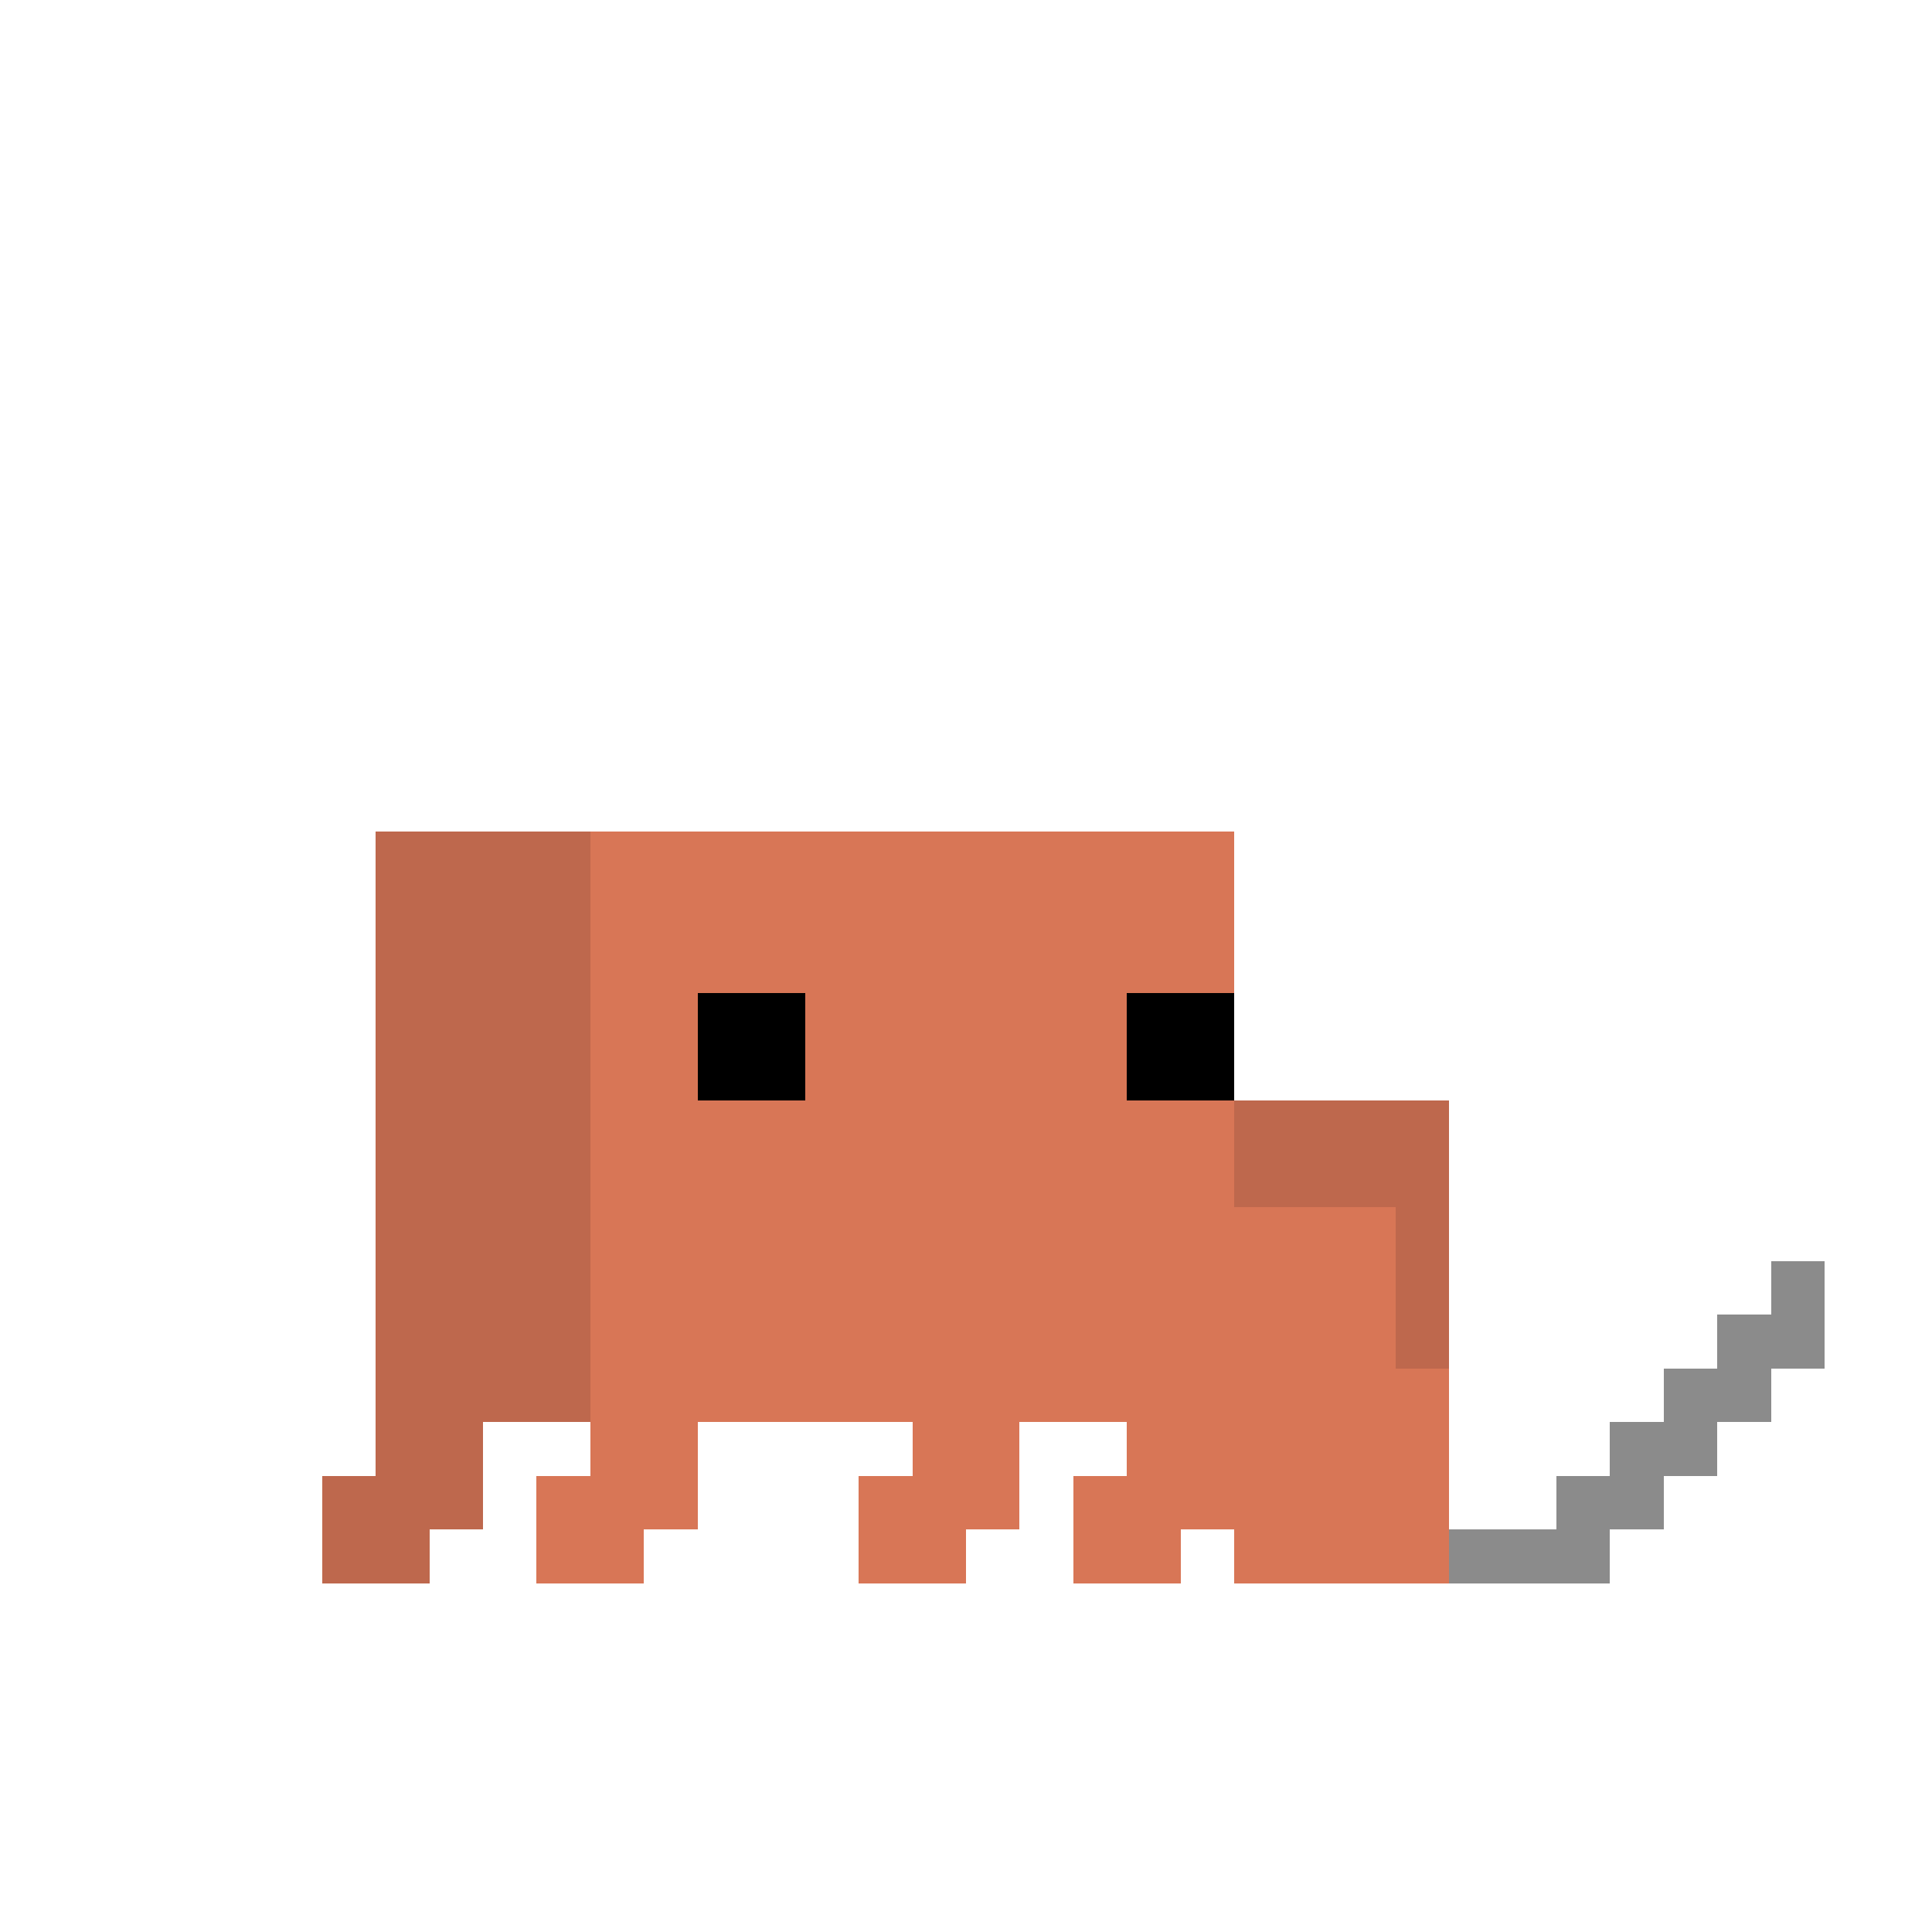
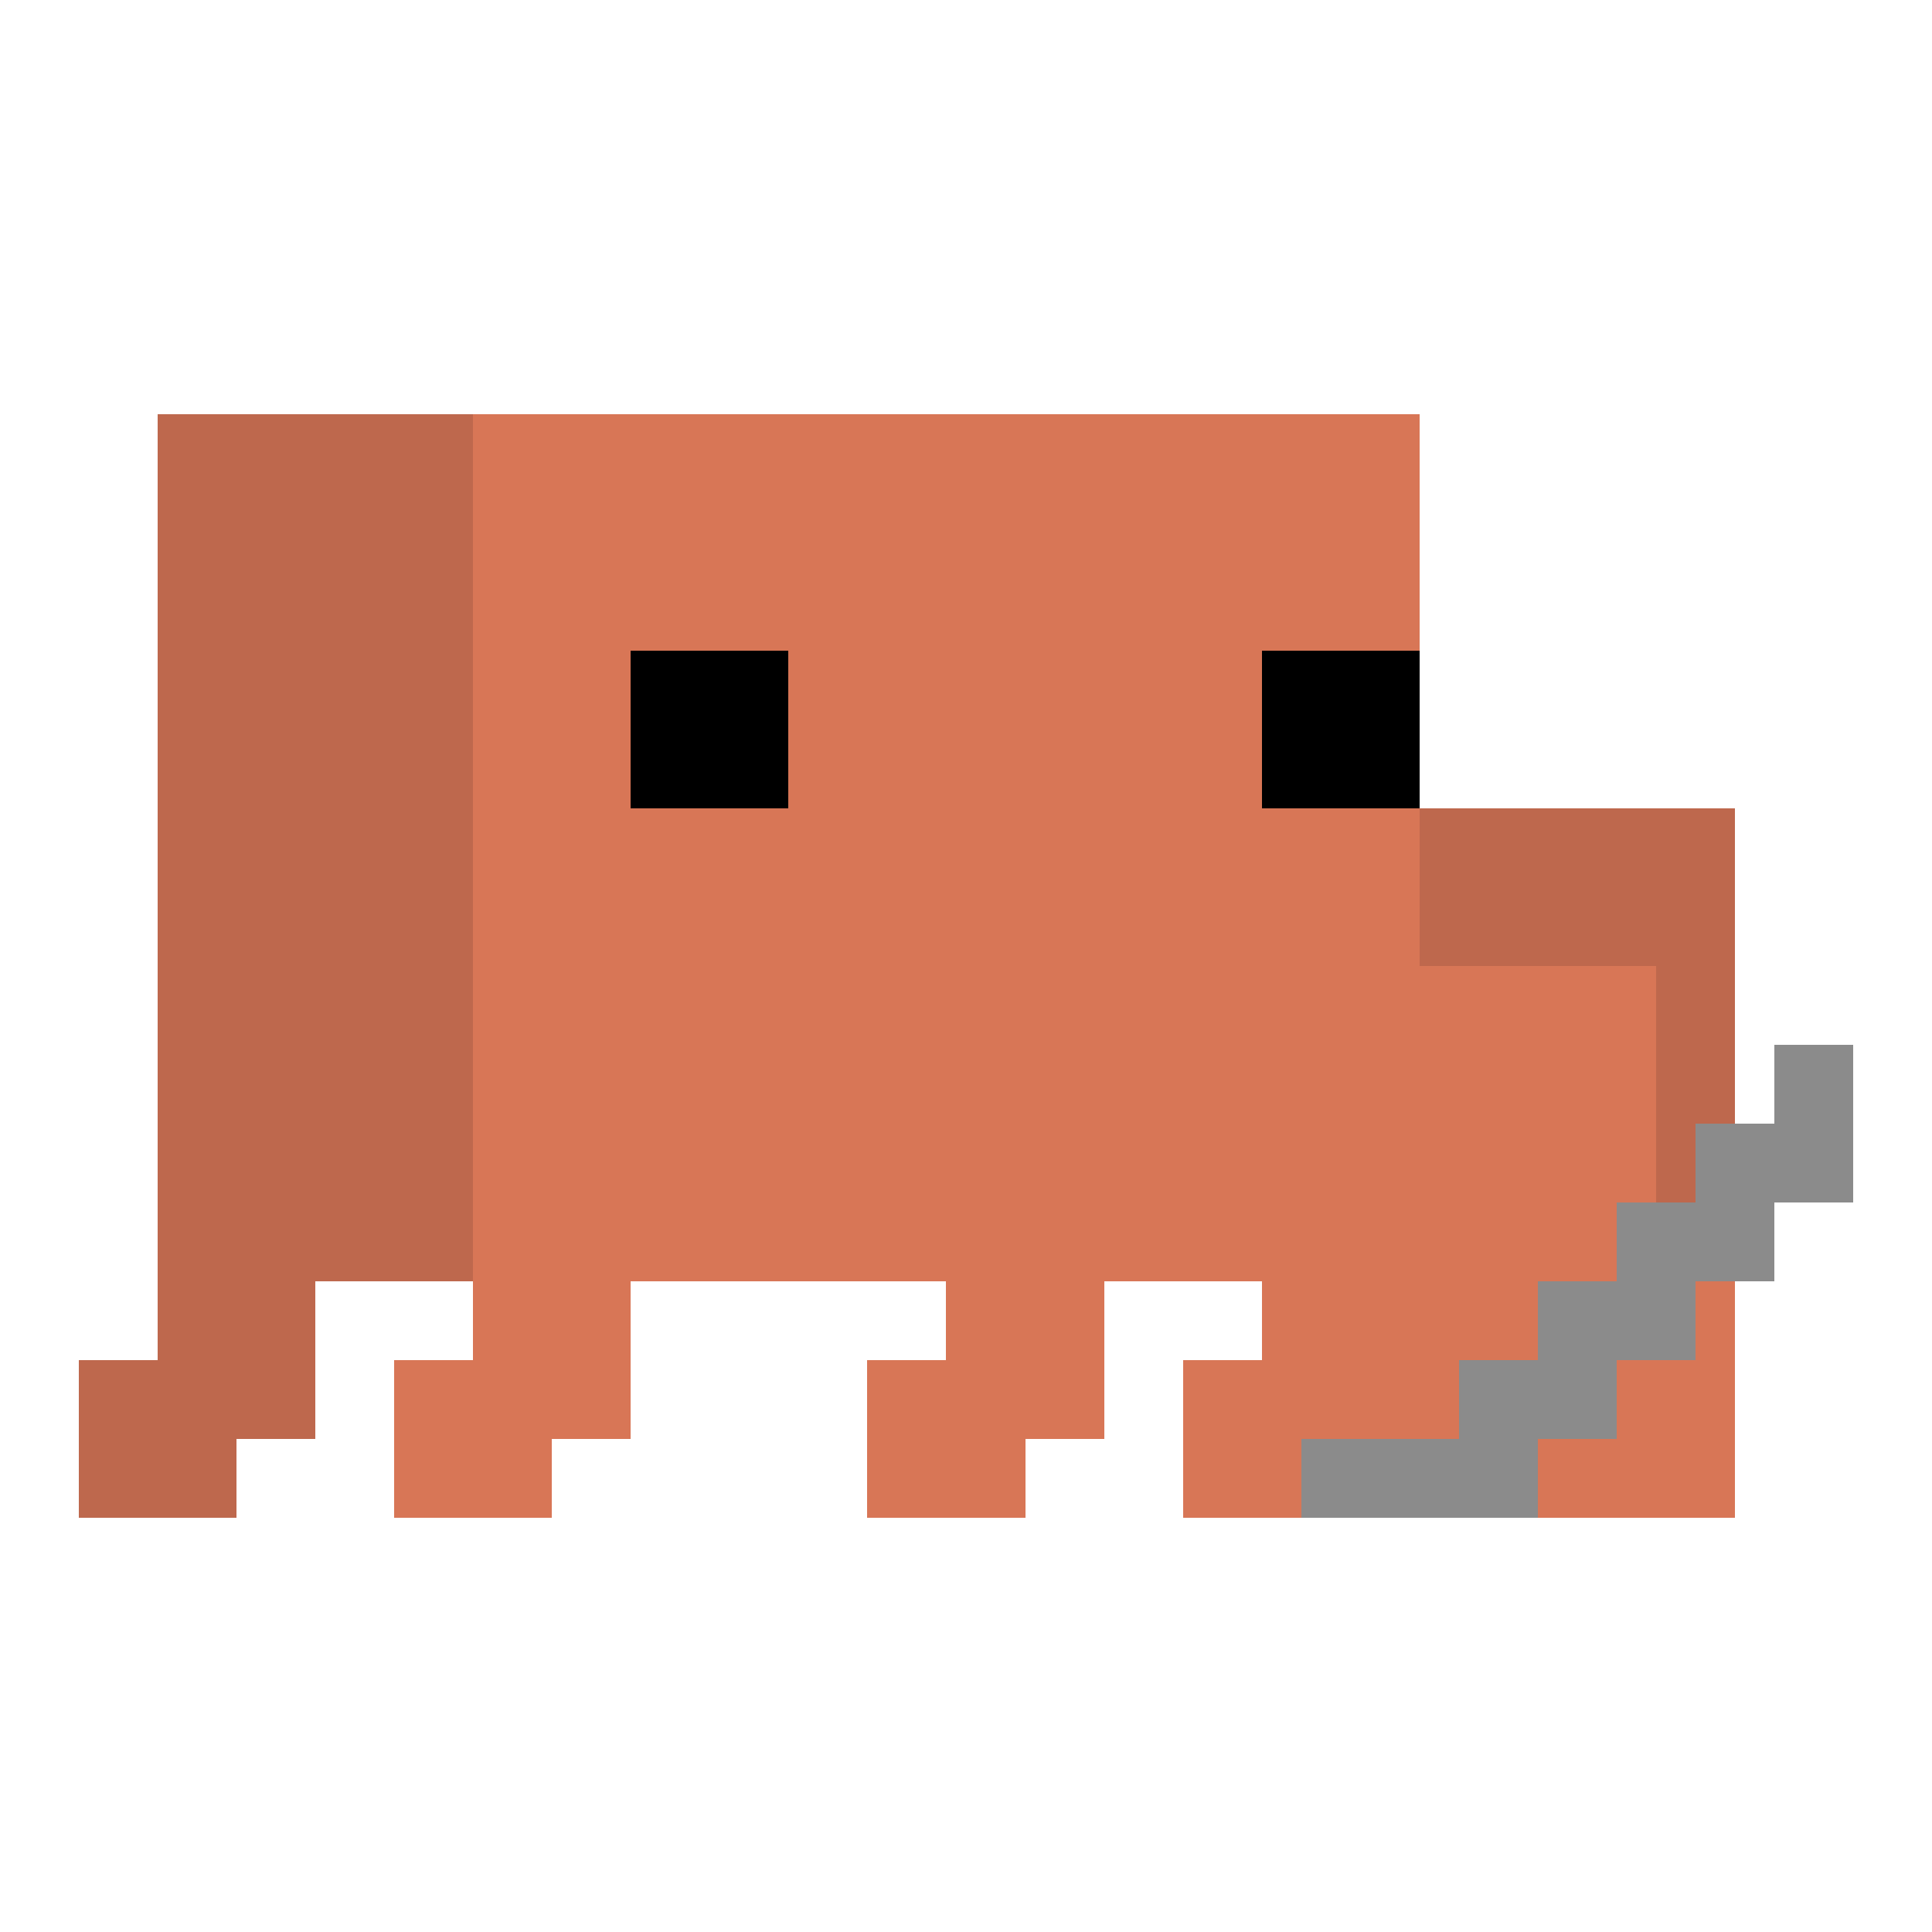
- <svg xmlns="http://www.w3.org/2000/svg" width="24" height="24" viewBox="14 13 36 25" shape-rendering="crispEdges">
+ <svg xmlns="http://www.w3.org/2000/svg" width="24" height="24" viewBox="19 17.75 24.5 24.5" shape-rendering="crispEdges">
  <path fill="#be684d" d="M20 35h1v1h-1zM20 36h1v1h-1zM21 23h1v1h-1zM21 24h1v1h-1zM21 25h1v1h-1zM21 26h1v1h-1zM21 27h1v1h-1zM21 28h1v1h-1zM21 29h1v1h-1zM21 30h1v1h-1zM21 31h1v1h-1zM21 32h1v1h-1zM21 33h1v1h-1zM21 34h1v1h-1zM21 35h1v1h-1zM21 36h1v1h-1zM22 23h1v1h-1zM22 24h1v1h-1zM22 25h1v1h-1zM22 26h1v1h-1zM22 27h1v1h-1zM22 28h1v1h-1zM22 29h1v1h-1zM22 30h1v1h-1zM22 31h1v1h-1zM22 32h1v1h-1zM22 33h1v1h-1zM22 34h1v1h-1zM22 35h1v1h-1zM23 23h1v1h-1zM23 24h1v1h-1zM23 25h1v1h-1zM23 26h1v1h-1zM23 27h1v1h-1zM23 28h1v1h-1zM23 29h1v1h-1zM23 30h1v1h-1zM23 31h1v1h-1zM23 32h1v1h-1zM23 33h1v1h-1zM24 23h1v1h-1zM24 24h1v1h-1zM24 25h1v1h-1zM24 26h1v1h-1zM24 27h1v1h-1zM24 28h1v1h-1zM24 29h1v1h-1zM24 30h1v1h-1zM24 31h1v1h-1zM24 32h1v1h-1zM24 33h1v1h-1zM37 28h1v1h-1zM37 29h1v1h-1zM38 28h1v1h-1zM38 29h1v1h-1zM39 28h1v1h-1zM39 29h1v1h-1zM40 28h1v1h-1zM40 29h1v1h-1zM40 30h1v1h-1zM40 31h1v1h-1zM40 32h1v1h-1z" />
  <path fill="#d87656" d="M24 35h1v1h-1zM24 36h1v1h-1zM25 23h1v1h-1zM25 24h1v1h-1zM25 25h1v1h-1zM25 26h1v1h-1zM25 27h1v1h-1zM25 28h1v1h-1zM25 29h1v1h-1zM25 30h1v1h-1zM25 31h1v1h-1zM25 32h1v1h-1zM25 33h1v1h-1zM25 34h1v1h-1zM25 35h1v1h-1zM25 36h1v1h-1zM26 23h1v1h-1zM26 24h1v1h-1zM26 25h1v1h-1zM26 26h1v1h-1zM26 27h1v1h-1zM26 28h1v1h-1zM26 29h1v1h-1zM26 30h1v1h-1zM26 31h1v1h-1zM26 32h1v1h-1zM26 33h1v1h-1zM26 34h1v1h-1zM26 35h1v1h-1zM27 23h1v1h-1zM27 24h1v1h-1zM27 25h1v1h-1zM27 28h1v1h-1zM27 29h1v1h-1zM27 30h1v1h-1zM27 31h1v1h-1zM27 32h1v1h-1zM27 33h1v1h-1zM28 23h1v1h-1zM28 24h1v1h-1zM28 25h1v1h-1zM28 28h1v1h-1zM28 29h1v1h-1zM28 30h1v1h-1zM28 31h1v1h-1zM28 32h1v1h-1zM28 33h1v1h-1zM29 23h1v1h-1zM29 24h1v1h-1zM29 25h1v1h-1zM29 26h1v1h-1zM29 27h1v1h-1zM29 28h1v1h-1zM29 29h1v1h-1zM29 30h1v1h-1zM29 31h1v1h-1zM29 32h1v1h-1zM29 33h1v1h-1zM30 23h1v1h-1zM30 24h1v1h-1zM30 25h1v1h-1zM30 26h1v1h-1zM30 27h1v1h-1zM30 28h1v1h-1zM30 29h1v1h-1zM30 30h1v1h-1zM30 31h1v1h-1zM30 32h1v1h-1zM30 33h1v1h-1zM30 35h1v1h-1zM30 36h1v1h-1zM31 23h1v1h-1zM31 24h1v1h-1zM31 25h1v1h-1zM31 26h1v1h-1zM31 27h1v1h-1zM31 28h1v1h-1zM31 29h1v1h-1zM31 30h1v1h-1zM31 31h1v1h-1zM31 32h1v1h-1zM31 33h1v1h-1zM31 34h1v1h-1zM31 35h1v1h-1zM31 36h1v1h-1zM32 23h1v1h-1zM32 24h1v1h-1zM32 25h1v1h-1zM32 26h1v1h-1zM32 27h1v1h-1zM32 28h1v1h-1zM32 29h1v1h-1zM32 30h1v1h-1zM32 31h1v1h-1zM32 32h1v1h-1zM32 33h1v1h-1zM32 34h1v1h-1zM32 35h1v1h-1zM33 23h1v1h-1zM33 24h1v1h-1zM33 25h1v1h-1zM33 26h1v1h-1zM33 27h1v1h-1zM33 28h1v1h-1zM33 29h1v1h-1zM33 30h1v1h-1zM33 31h1v1h-1zM33 32h1v1h-1zM33 33h1v1h-1zM34 23h1v1h-1zM34 24h1v1h-1zM34 25h1v1h-1zM34 26h1v1h-1zM34 27h1v1h-1zM34 28h1v1h-1zM34 29h1v1h-1zM34 30h1v1h-1zM34 31h1v1h-1zM34 32h1v1h-1zM34 33h1v1h-1zM34 35h1v1h-1zM34 36h1v1h-1zM35 23h1v1h-1zM35 24h1v1h-1zM35 25h1v1h-1zM35 28h1v1h-1zM35 29h1v1h-1zM35 30h1v1h-1zM35 31h1v1h-1zM35 32h1v1h-1zM35 33h1v1h-1zM35 34h1v1h-1zM35 35h1v1h-1zM35 36h1v1h-1zM36 23h1v1h-1zM36 24h1v1h-1zM36 25h1v1h-1zM36 28h1v1h-1zM36 29h1v1h-1zM36 30h1v1h-1zM36 31h1v1h-1zM36 32h1v1h-1zM36 33h1v1h-1zM36 34h1v1h-1zM36 35h1v1h-1zM37 30h1v1h-1zM37 31h1v1h-1zM37 32h1v1h-1zM37 33h1v1h-1zM37 34h1v1h-1zM37 35h1v1h-1zM37 36h1v1h-1zM38 30h1v1h-1zM38 31h1v1h-1zM38 32h1v1h-1zM38 33h1v1h-1zM38 34h1v1h-1zM38 35h1v1h-1zM38 36h1v1h-1zM39 30h1v1h-1zM39 31h1v1h-1zM39 32h1v1h-1zM39 33h1v1h-1zM39 34h1v1h-1zM39 35h1v1h-1zM39 36h1v1h-1zM40 33h1v1h-1zM40 34h1v1h-1zM40 35h1v1h-1zM40 36h1v1h-1z" />
  <path fill="#000000" d="M27 26h1v1h-1zM27 27h1v1h-1zM28 26h1v1h-1zM28 27h1v1h-1zM35 26h1v1h-1zM35 27h1v1h-1zM36 26h1v1h-1zM36 27h1v1h-1z" />
-   <path fill="#8b8b8b" d="M41 36h1v1h-1zM42 36h1v1h-1zM43 35h1v1h-1zM43 36h1v1h-1zM44 34h1v1h-1zM44 35h1v1h-1zM45 33h1v1h-1zM45 34h1v1h-1zM46 32h1v1h-1zM46 33h1v1h-1zM47 31h1v1h-1zM47 32h1v1h-1z" />
+   <path transform="translate(-5.5 0)" fill="#8b8b8b" d="M41 36h1v1h-1zM42 36h1v1h-1zM43 35h1v1h-1zM43 36h1v1h-1zM44 34h1v1h-1zM44 35h1v1h-1zM45 33h1v1h-1zM45 34h1v1h-1zM46 32h1v1h-1zM46 33h1v1h-1zM47 31h1v1h-1zM47 32h1v1h-1z" />
</svg>
